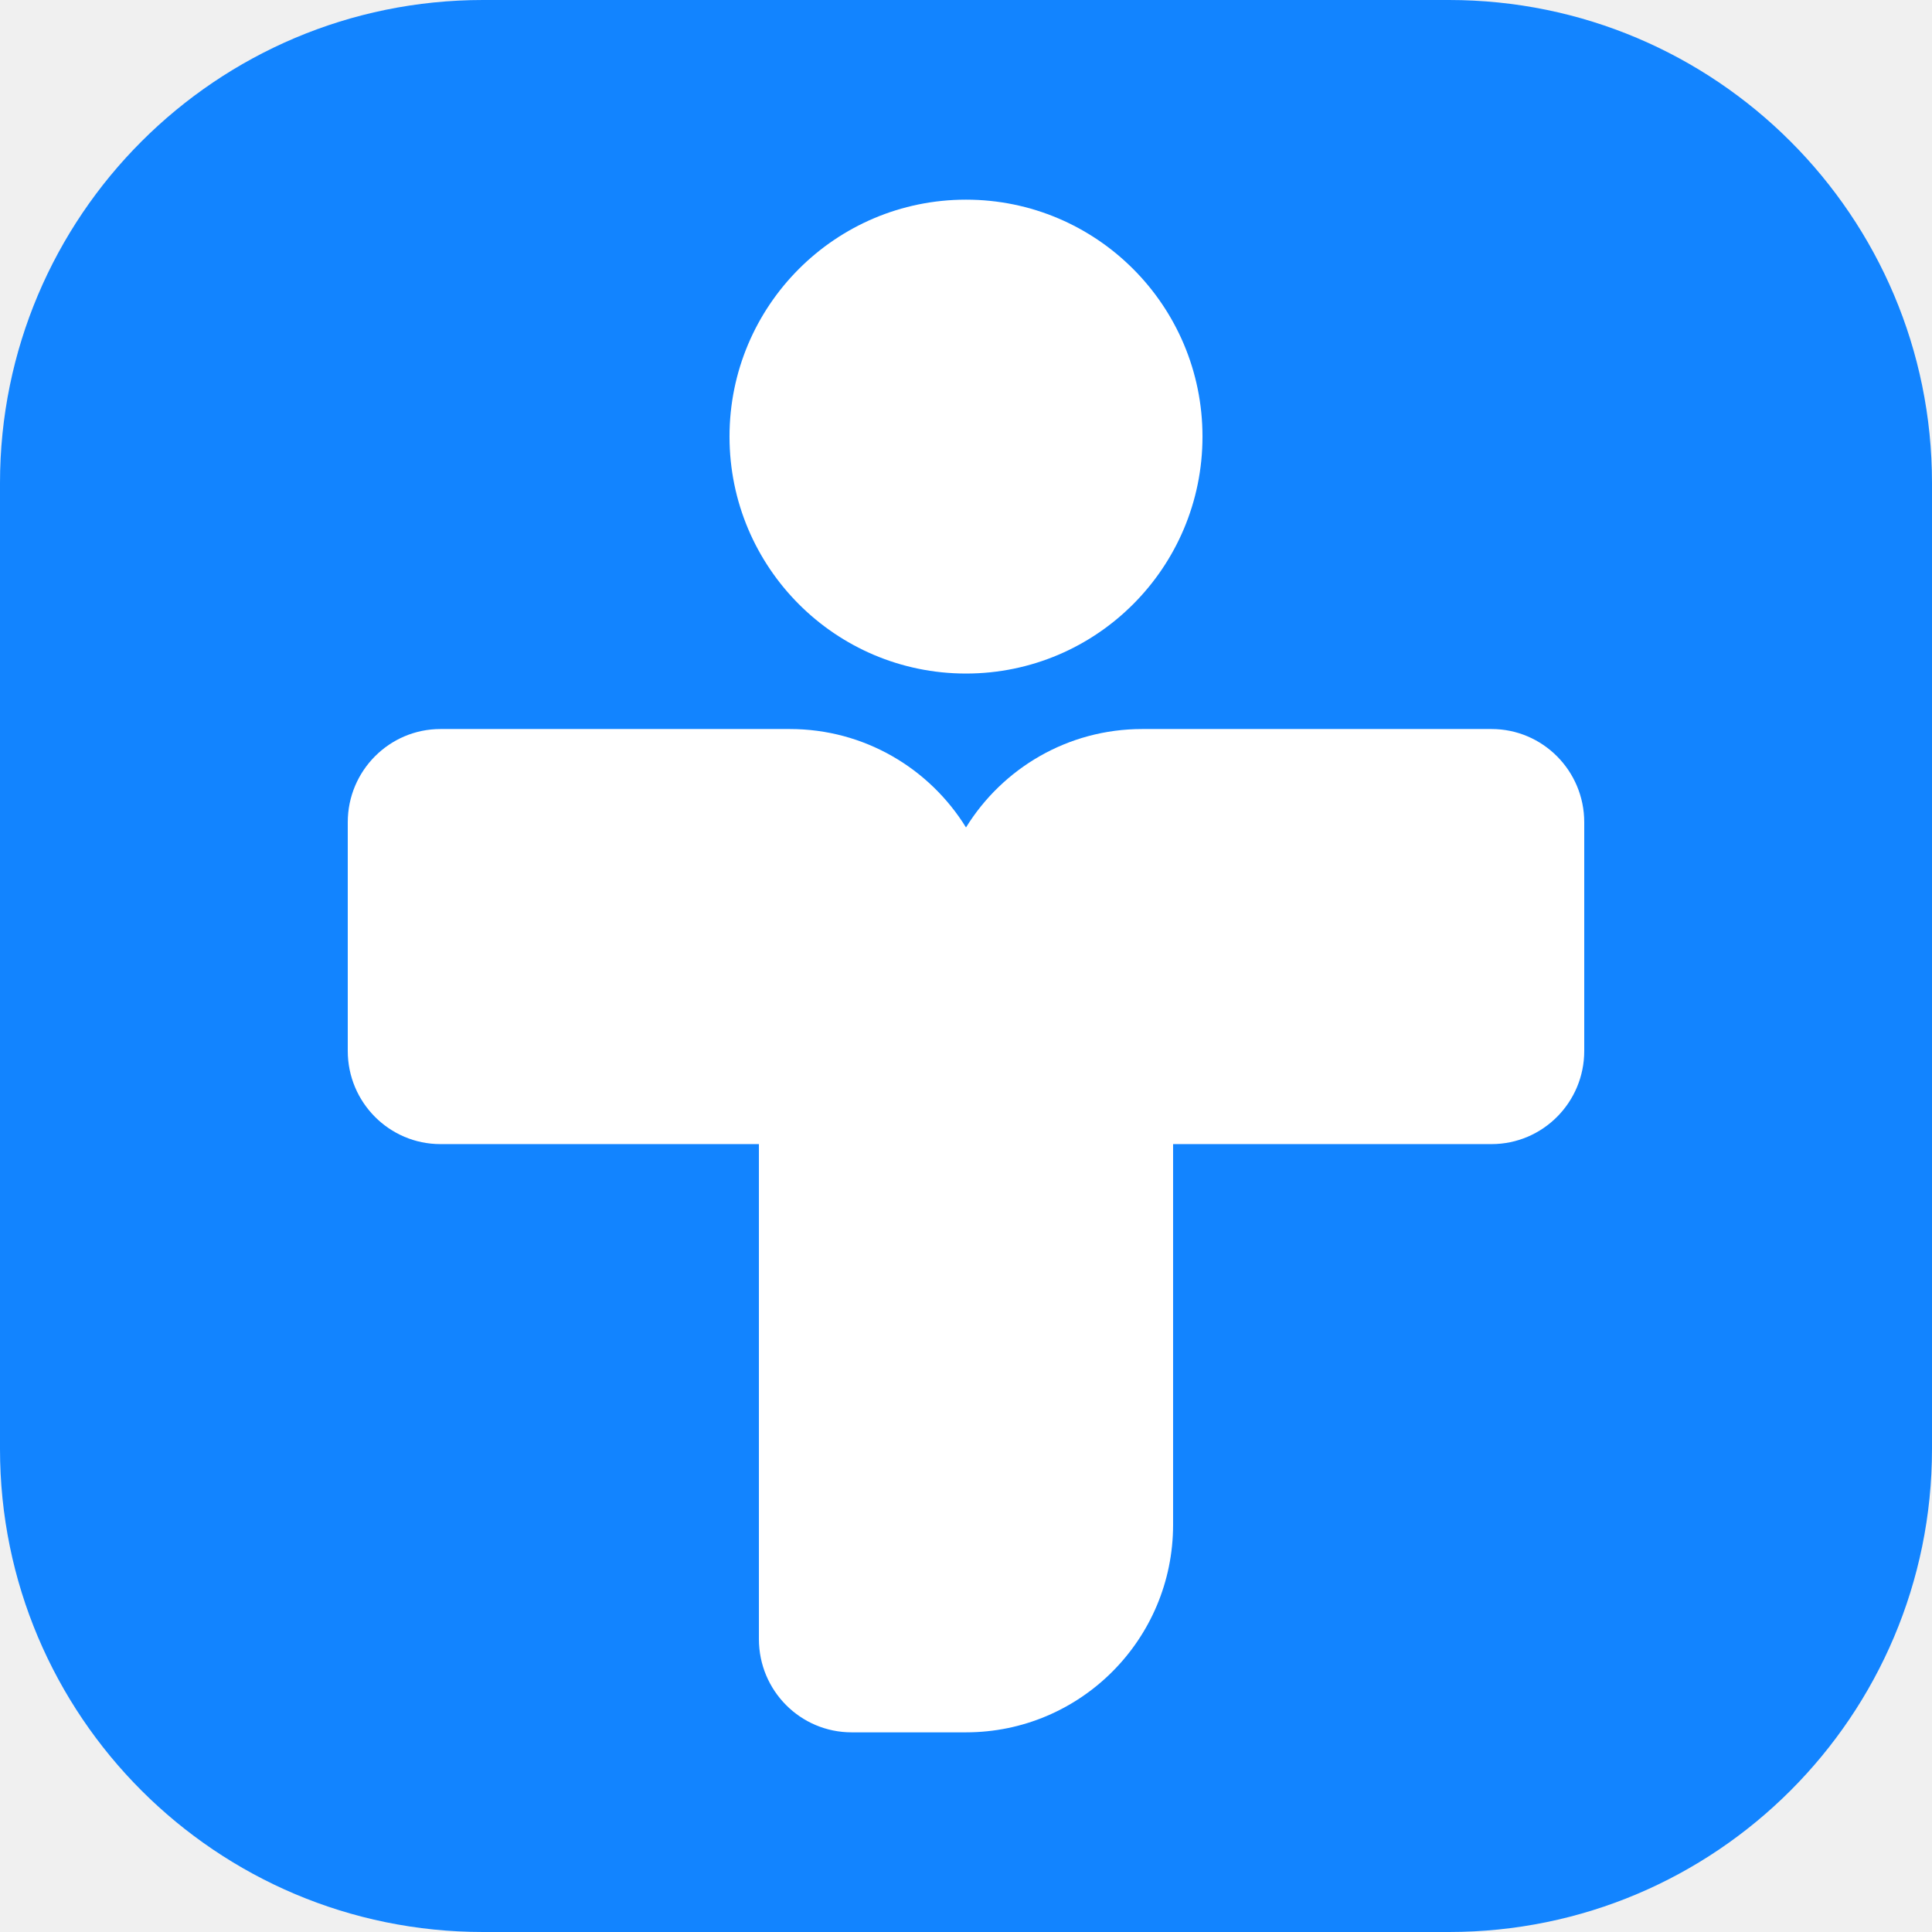
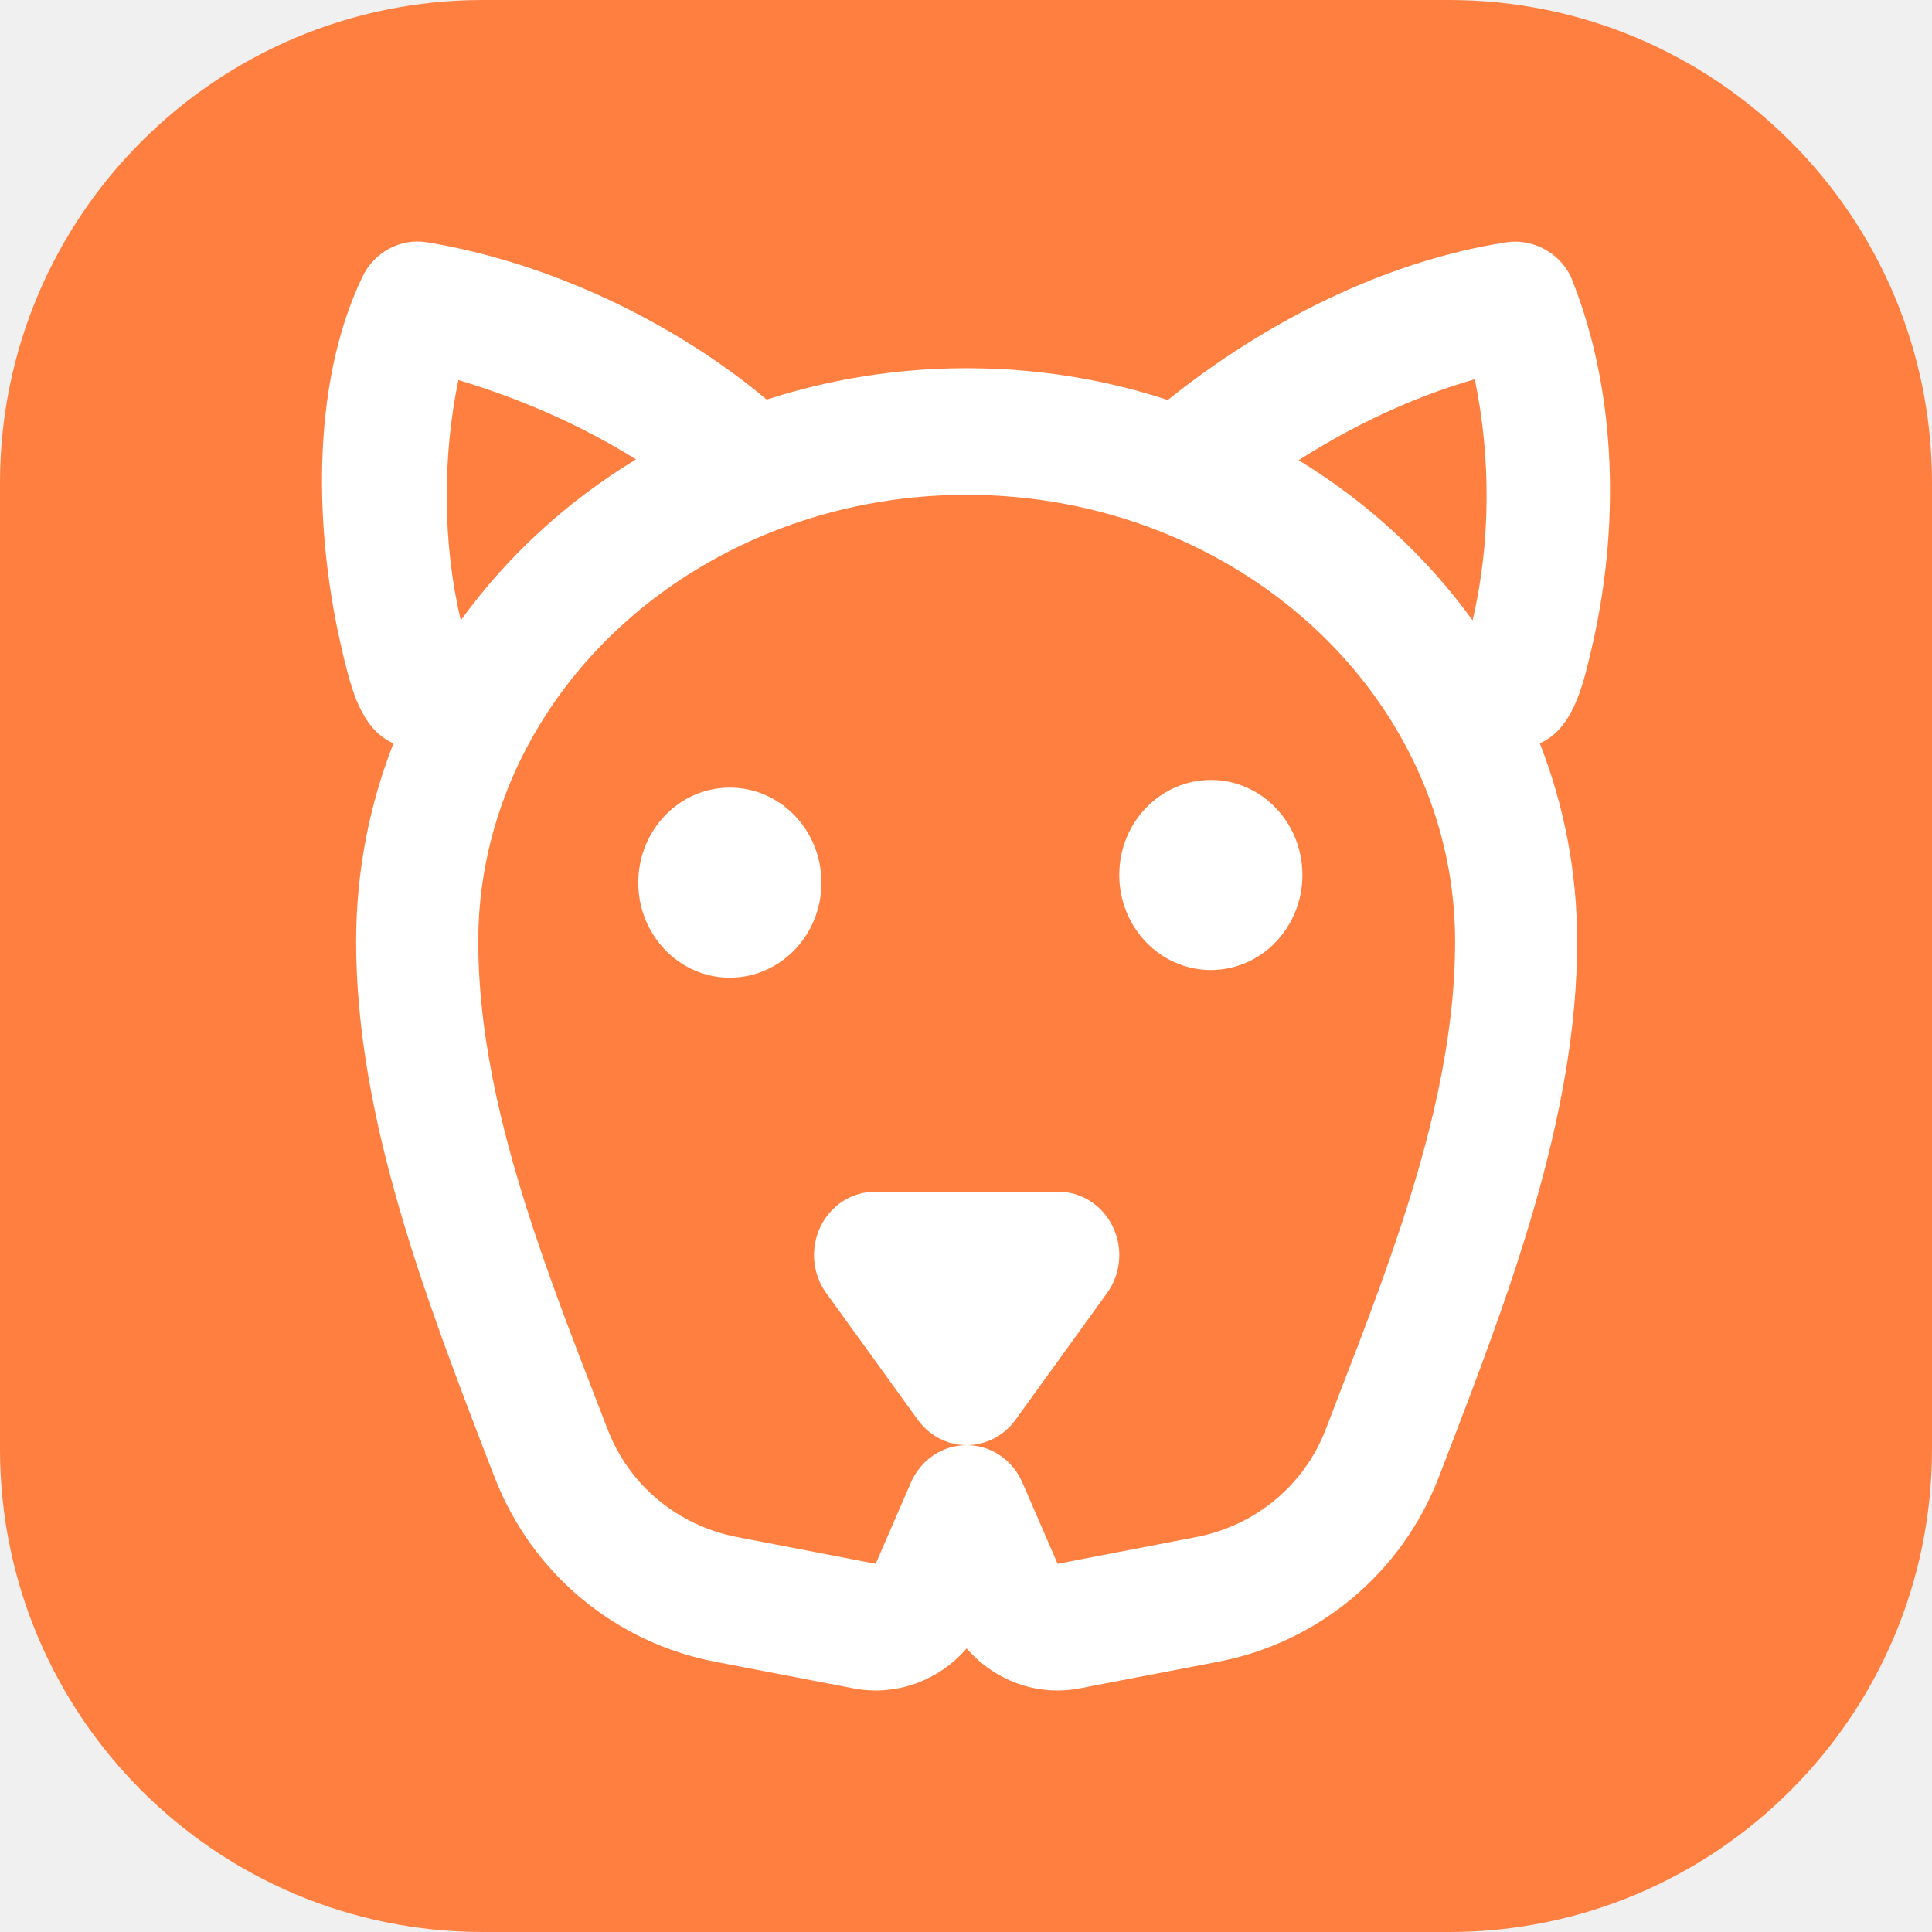
- <svg xmlns="http://www.w3.org/2000/svg" width="32" height="32" viewBox="0 0 32 32" fill="none">
-   <rect width="32" height="32" rx="8" fill="#1284FF" />
-   <path fill-rule="evenodd" clip-rule="evenodd" d="M16 4.336C14.401 4.336 13.107 5.634 13.107 7.231C13.107 8.829 14.401 10.127 16 10.127C17.599 10.127 18.893 8.829 18.893 7.231C18.893 5.634 17.599 4.336 16 4.336ZM12.083 7.231C12.083 5.062 13.839 3.307 16 3.307C18.162 3.307 19.917 5.062 19.917 7.231C19.917 9.4 18.162 11.156 16 11.156C13.839 11.156 12.083 9.4 12.083 7.231ZM7.296 13.104C7.013 13.104 6.784 13.335 6.784 13.619V17.407C6.784 17.691 7.013 17.921 7.296 17.921H15.488V15.513C15.488 14.184 14.412 13.104 13.082 13.104H7.296ZM16 13.705C15.395 12.726 14.314 12.075 13.082 12.075H7.296C6.448 12.075 5.76 12.767 5.76 13.619V17.407C5.76 18.259 6.448 18.95 7.296 18.95H12.57V27.149C12.57 28.002 13.257 28.693 14.106 28.693H16C17.893 28.693 19.43 27.156 19.43 25.256V18.95H24.704C25.552 18.95 26.24 18.259 26.24 17.407V13.619C26.24 12.767 25.552 12.075 24.704 12.075H18.918C17.686 12.075 16.605 12.726 16 13.705ZM18.406 18.95H13.594V27.149C13.594 27.434 13.823 27.664 14.106 27.664H16C17.331 27.664 18.406 26.584 18.406 25.256V18.95ZM24.704 17.921C24.987 17.921 25.216 17.691 25.216 17.407V13.619C25.216 13.335 24.987 13.104 24.704 13.104H18.918C17.588 13.104 16.512 14.184 16.512 15.513V17.921H24.704Z" fill="white" />
-   <path d="M6.35 13.55C6.35 13.053 6.753 12.65 7.25 12.65H13.9C14.949 12.65 15.8 13.501 15.8 14.55V17.4C15.8 17.897 15.397 18.3 14.9 18.3H7.25C6.753 18.3 6.35 17.897 6.35 17.4V13.55Z" fill="white" />
-   <path d="M25.85 13.55C25.85 13.053 25.447 12.65 24.95 12.65H18.1C17.051 12.65 16.2 13.501 16.2 14.55V17.4C16.2 17.897 16.603 18.3 17.1 18.3H24.95C25.447 18.3 25.85 17.897 25.85 17.4V13.55Z" fill="white" />
-   <path d="M12.85 26.9C12.85 27.397 13.253 27.8 13.75 27.8H16.95C17.999 27.8 18.85 26.949 18.85 25.9V16.35C18.85 15.853 18.447 15.45 17.95 15.45H13.75C13.253 15.45 12.85 15.853 12.85 16.35V26.9Z" fill="white" />
-   <circle cx="16" cy="7.2" r="3.5" fill="white" />
+ <svg xmlns="http://www.w3.org/2000/svg" width="24" height="24" viewBox="0 0 24 24" fill="none">
+   <rect width="24" height="24" rx="6" fill="#FF7F41" />
+   <path fill-rule="evenodd" clip-rule="evenodd" d="M5.3 3.009C6.79 3.252 8.349 3.981 9.525 4.964C10.305 4.711 11.14 4.574 12.008 4.574C12.882 4.574 13.723 4.712 14.507 4.969C15.711 4.003 17.198 3.246 18.709 3.01C19.031 2.961 19.365 3.13 19.512 3.435C20.102 4.88 20.122 6.604 19.759 8.109L19.754 8.132C19.657 8.536 19.531 9.058 19.128 9.234C19.427 9.998 19.592 10.827 19.592 11.698C19.592 13.879 18.729 16.124 17.955 18.137L17.877 18.34C17.407 19.564 16.355 20.407 15.137 20.642L13.415 20.973C12.884 21.076 12.354 20.877 12.008 20.477C11.662 20.877 11.132 21.076 10.601 20.973L8.88 20.642C7.661 20.407 6.61 19.564 6.14 18.34L6.061 18.137C5.287 16.124 4.424 13.879 4.424 11.698C4.424 10.827 4.589 9.998 4.888 9.234C4.485 9.058 4.363 8.549 4.265 8.144L4.257 8.109C3.911 6.671 3.844 4.807 4.504 3.435C4.65 3.131 4.977 2.957 5.3 3.009ZM7.901 5.707C7.044 6.227 6.301 6.907 5.724 7.707C5.498 6.749 5.495 5.684 5.694 4.721C6.463 4.952 7.215 5.278 7.901 5.707ZM18.293 7.707C17.719 6.912 16.982 6.236 16.132 5.717C16.814 5.282 17.548 4.934 18.32 4.711C18.522 5.677 18.519 6.746 18.293 7.707ZM9.622 6.594C10.352 6.307 11.159 6.147 12.008 6.147C12.858 6.147 13.664 6.307 14.394 6.594C16.601 7.459 18.076 9.451 18.076 11.698C18.076 13.598 17.309 15.581 16.624 17.352C16.571 17.488 16.519 17.624 16.468 17.758C16.201 18.451 15.596 18.952 14.86 19.094L13.138 19.426L12.7 18.416C12.577 18.133 12.307 17.952 12.008 17.952C11.71 17.952 11.439 18.133 11.316 18.416L10.878 19.426L9.157 19.094C8.42 18.952 7.815 18.451 7.549 17.758C7.497 17.624 7.445 17.489 7.392 17.353C6.708 15.582 5.941 13.598 5.941 11.698C5.941 9.451 7.416 7.459 9.622 6.594ZM10.87 14.804C10.583 14.804 10.321 14.972 10.192 15.239C10.064 15.505 10.091 15.825 10.264 16.063L11.401 17.637C11.545 17.835 11.769 17.952 12.008 17.952C12.247 17.952 12.472 17.835 12.615 17.637L13.752 16.063C13.925 15.825 13.953 15.505 13.824 15.239C13.696 14.972 13.433 14.804 13.146 14.804H10.87ZM10.204 10.965C10.204 11.617 9.695 12.145 9.066 12.145C8.438 12.145 7.929 11.617 7.929 10.965C7.929 10.313 8.438 9.784 9.066 9.784C9.695 9.784 10.204 10.313 10.204 10.965ZM15.042 12.05C15.67 12.05 16.179 11.521 16.179 10.869C16.179 10.217 15.67 9.689 15.042 9.689C14.414 9.689 13.904 10.217 13.904 10.869C13.904 11.521 14.414 12.05 15.042 12.05Z" fill="white" />
</svg>
